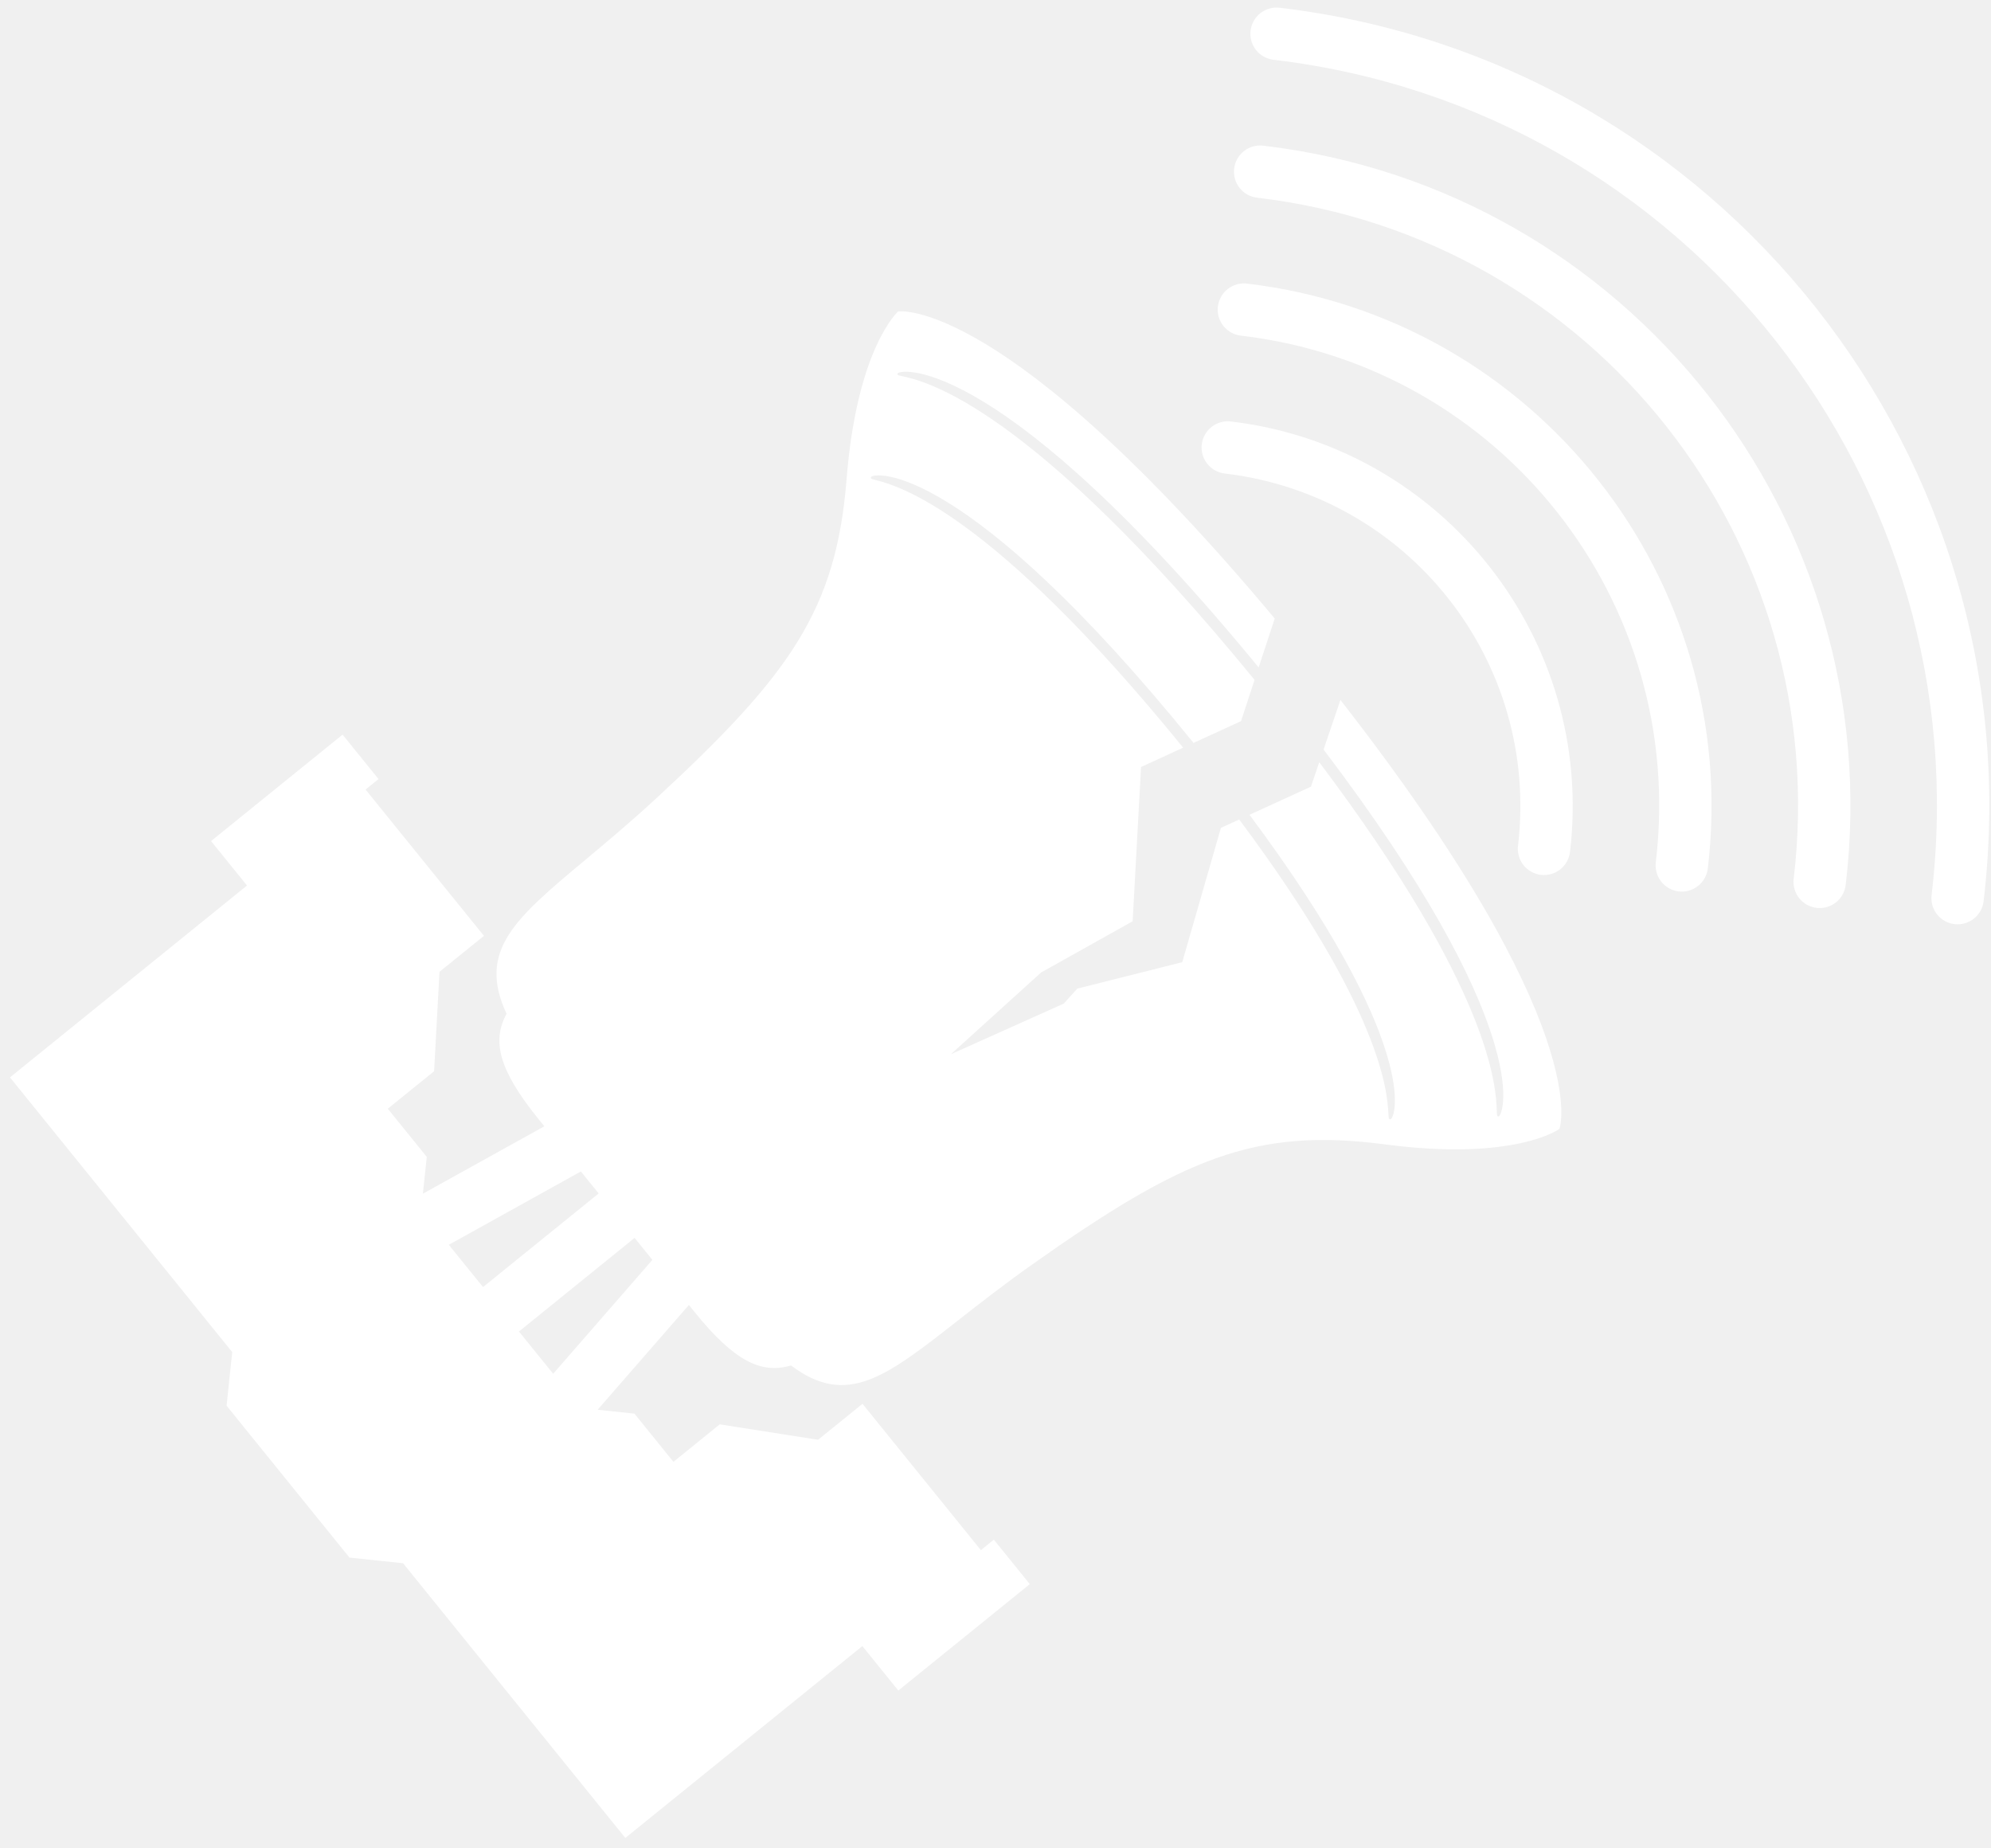
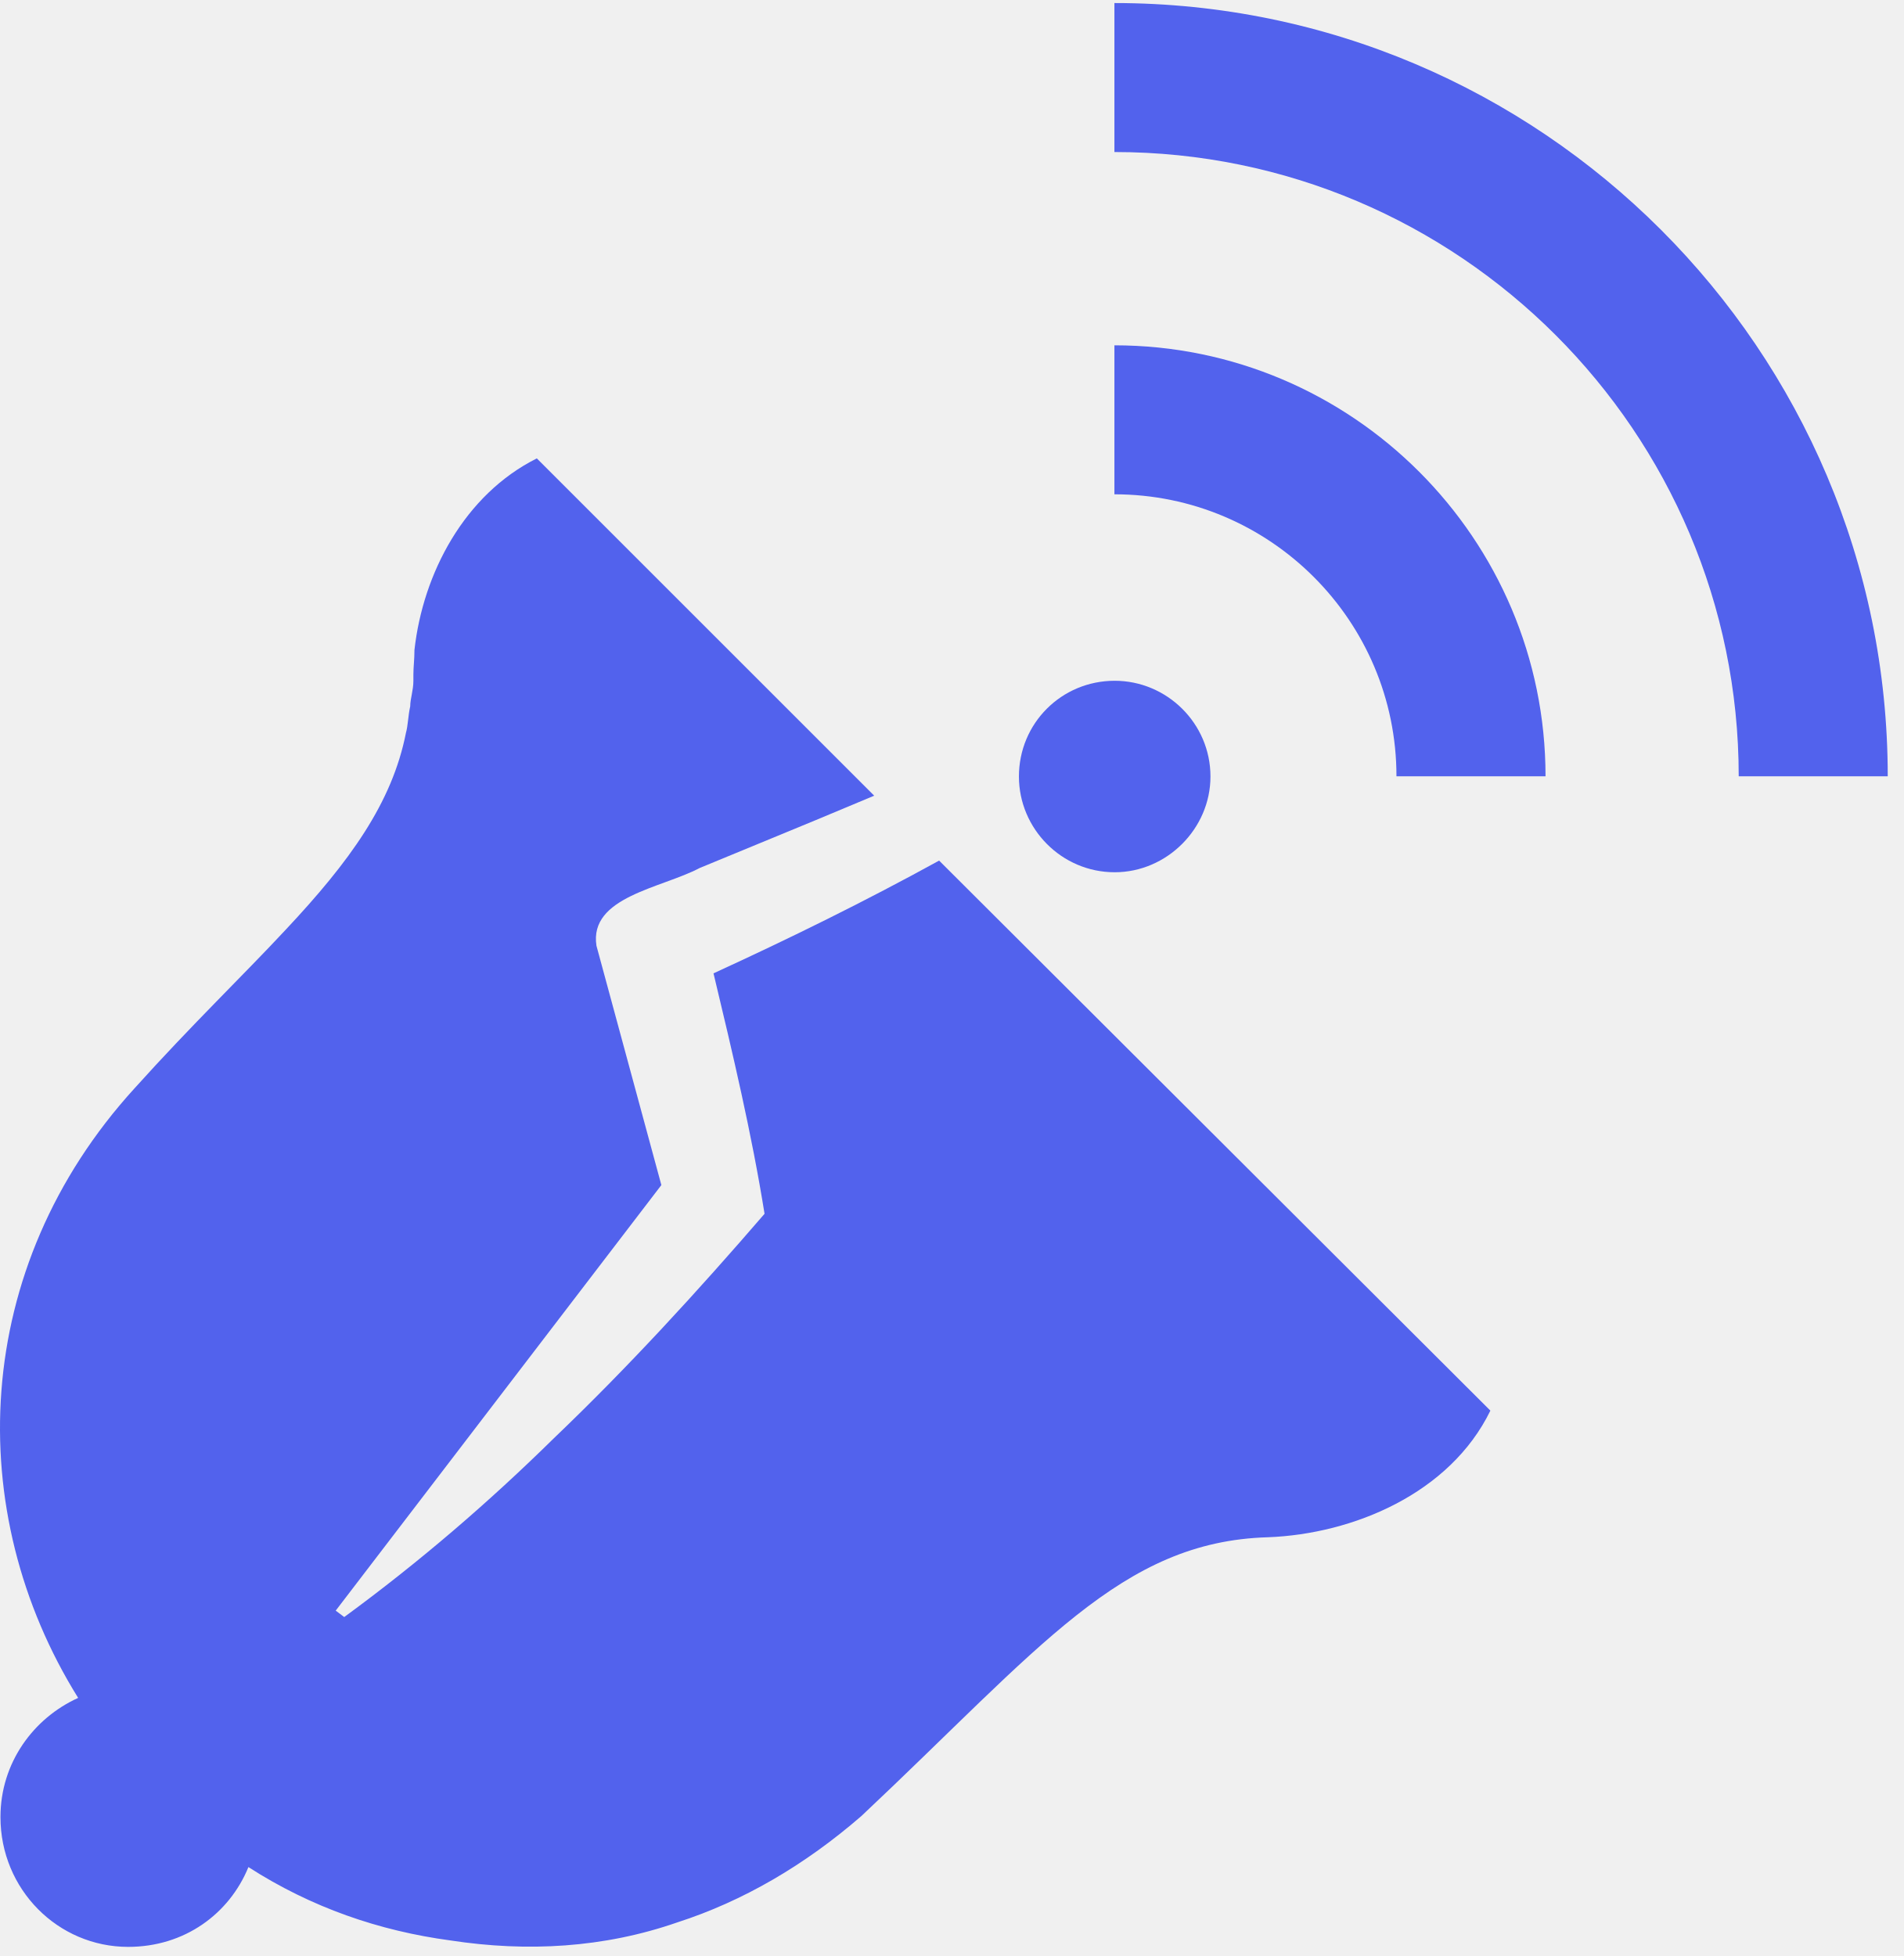
- <svg xmlns="http://www.w3.org/2000/svg" width="152" height="141" viewBox="0 0 152 141" fill="none">
-   <path fill="white" fill-rule="evenodd" clip-rule="evenodd" d="M138.689 23.559C128.966 11.221 114.54 2.589 97.721 0.595C97.458 0.56 97.191 0.578 96.936 0.647C96.68 0.716 96.44 0.835 96.231 0.998C96.022 1.16 95.847 1.363 95.717 1.593C95.586 1.824 95.503 2.078 95.472 2.341C95.441 2.604 95.462 2.871 95.535 3.126C95.608 3.381 95.73 3.618 95.896 3.825C96.061 4.032 96.266 4.204 96.499 4.331C96.731 4.458 96.987 4.538 97.25 4.565C128.744 8.299 151.201 36.796 147.468 68.29C147.433 68.553 147.45 68.82 147.52 69.076C147.589 69.331 147.708 69.571 147.87 69.78C148.033 69.989 148.235 70.164 148.466 70.294C148.697 70.425 148.951 70.508 149.214 70.539C149.477 70.57 149.744 70.549 149.999 70.476C150.253 70.403 150.491 70.281 150.698 70.115C150.905 69.95 151.077 69.745 151.204 69.512C151.331 69.28 151.41 69.025 151.438 68.761C153.432 51.941 148.412 35.897 138.689 23.559ZM26.152 56.075L16.113 64.198L18.858 67.591L0.761 82.235L17.729 103.204L17.297 107.296L26.679 118.889L30.771 119.32L47.739 140.288L65.836 125.644L68.581 129.037L78.619 120.914L75.873 117.52L74.884 118.321L65.846 107.151L62.453 109.897L54.947 108.719L51.412 111.579L48.437 107.903L45.625 107.606L52.592 99.608L53.057 100.182C56.077 103.914 58.13 104.894 60.389 104.223C64.649 107.44 67.638 105.098 73.169 100.764L73.169 100.764C74.789 99.495 76.626 98.055 78.777 96.534C90.237 88.43 95.788 86.043 105.737 87.35C115.689 88.658 119.056 86.166 119.056 86.166C119.056 86.166 121.87 78.487 102.333 53.426L101.046 57.21C117.053 78.309 114.871 85.057 114.404 85.224L114.326 85.195C114.283 85.17 114.278 85.034 114.269 84.774C114.207 83.041 113.951 75.758 100.717 58.178L100.081 60.047L95.392 62.192C108.424 79.671 106.596 85.317 106.146 85.441L106.067 85.412C106.018 85.386 106.01 85.248 105.995 84.982C105.901 83.389 105.536 77.186 94.606 62.551L93.206 63.191C93.2 63.191 93.204 63.2 93.21 63.206L93.204 63.208L90.257 73.443L82.245 75.46L81.21 76.605L72.592 80.47L79.483 74.228L86.47 70.32L87.112 58.544L90.327 57.069C75.553 38.898 68.484 37.065 66.861 36.644C66.629 36.584 66.508 36.553 66.493 36.506L66.479 36.425C66.711 36.003 73.671 35.194 91.119 56.706L94.744 55.044L95.778 51.895C78.57 30.844 70.592 29.09 68.884 28.714C68.661 28.665 68.544 28.64 68.529 28.598L68.515 28.514C68.785 28.087 76.577 27.196 96.09 50.944L97.317 47.211C76.665 22.514 68.567 23.772 68.567 23.772C68.567 23.772 65.429 26.546 64.634 36.551C63.837 46.554 60.343 51.485 50.029 61.002C48.093 62.787 46.302 64.283 44.724 65.601C39.329 70.108 36.414 72.543 38.673 77.382C37.544 79.45 38.074 81.663 41.094 85.395L41.559 85.968L32.285 91.114L32.581 88.304L29.606 84.628L33.141 81.767L33.553 74.179L36.946 71.433L27.909 60.265L28.898 59.465L26.153 56.074L26.152 56.075ZM49.805 96.164L42.23 104.859L39.619 101.632L48.448 94.487L49.321 95.566L49.805 96.164ZM44.83 90.016L45.704 91.096L36.875 98.24L34.264 95.014L44.346 89.416L44.83 90.016ZM96.472 11.123C110.383 12.768 122.319 19.911 130.364 30.12C138.409 40.328 142.562 53.603 140.91 67.513C140.883 67.778 140.804 68.034 140.677 68.267C140.55 68.5 140.378 68.705 140.171 68.871C139.964 69.037 139.726 69.16 139.471 69.233C139.215 69.306 138.948 69.327 138.685 69.296C138.421 69.265 138.167 69.181 137.936 69.05C137.705 68.92 137.502 68.744 137.34 68.535C137.177 68.325 137.058 68.085 136.99 67.828C136.921 67.572 136.904 67.305 136.94 67.042C139.99 41.368 121.678 18.13 96.002 15.093C95.739 15.066 95.482 14.987 95.249 14.861C95.016 14.734 94.811 14.562 94.644 14.355C94.478 14.148 94.355 13.91 94.282 13.655C94.209 13.4 94.188 13.133 94.219 12.869C94.25 12.606 94.333 12.351 94.464 12.12C94.594 11.889 94.77 11.686 94.979 11.524C95.189 11.361 95.429 11.242 95.685 11.173C95.942 11.104 96.209 11.087 96.472 11.123ZM122.038 36.681C115.673 28.603 106.229 22.952 95.224 21.651C94.961 21.616 94.695 21.634 94.439 21.704C94.184 21.773 93.945 21.892 93.736 22.055C93.527 22.218 93.352 22.42 93.222 22.651C93.092 22.881 93.009 23.135 92.978 23.398C92.947 23.661 92.968 23.928 93.041 24.182C93.114 24.437 93.236 24.674 93.401 24.881C93.567 25.088 93.772 25.26 94.004 25.387C94.236 25.514 94.491 25.594 94.755 25.621C114.619 27.969 128.773 45.931 126.412 65.794C126.377 66.056 126.395 66.323 126.464 66.578C126.533 66.834 126.653 67.073 126.815 67.282C126.977 67.491 127.18 67.666 127.41 67.796C127.641 67.927 127.895 68.01 128.158 68.041C128.421 68.072 128.687 68.051 128.942 67.978C129.196 67.906 129.434 67.784 129.641 67.618C129.848 67.453 130.02 67.249 130.147 67.016C130.274 66.784 130.354 66.529 130.382 66.266C131.69 55.261 128.403 44.758 122.038 36.681ZM93.985 32.173C102.077 33.136 109.024 37.299 113.709 43.244C118.394 49.19 120.818 56.917 119.862 65.01C119.833 65.272 119.753 65.526 119.625 65.757C119.498 65.988 119.326 66.192 119.119 66.356C118.913 66.52 118.676 66.642 118.422 66.714C118.168 66.787 117.902 66.808 117.64 66.777C117.378 66.746 117.125 66.663 116.895 66.534C116.665 66.405 116.463 66.231 116.3 66.023C116.137 65.816 116.018 65.578 115.947 65.323C115.877 65.069 115.858 64.803 115.891 64.541C117.549 50.502 107.55 37.814 93.513 36.143C93.25 36.114 92.996 36.033 92.765 35.905C92.534 35.778 92.331 35.605 92.167 35.399C92.003 35.192 91.881 34.955 91.809 34.701C91.737 34.447 91.716 34.181 91.748 33.919C91.779 33.657 91.862 33.404 91.991 33.174C92.121 32.944 92.294 32.742 92.502 32.58C92.711 32.417 92.949 32.298 93.203 32.228C93.458 32.158 93.724 32.139 93.985 32.173Z" />
+ <svg xmlns="http://www.w3.org/2000/svg" width="215" zoomAndPan="magnify" viewBox="0 0 161.25 165.75" height="221" preserveAspectRatio="xMidYMid meet" version="1.0">
+   <defs>
+     <clipPath id="1273d567f8">
+       <path d="M 94 0.258 L 160 0.258 L 160 66 L 94 66 Z M 94 0.258 " clip-rule="nonzero" />
+     </clipPath>
+   </defs>
+   <g clip-path="url(#1273d567f8)">
+     <path fill="#5262ed" d="M 94.414 0.258 L 94.414 12.883 C 123.574 12.883 147.305 36.613 147.305 65.781 L 159.93 65.781 C 159.93 29.652 130.539 0.258 94.414 0.258 Z M 94.414 0.258 " fill-opacity="1" fill-rule="nonzero" />
+   </g>
+   <path fill="#5262ed" d="M 94.414 29.262 L 94.414 41.887 C 107.594 41.887 118.309 52.605 118.309 65.781 L 130.938 65.781 C 130.938 45.648 114.551 29.262 94.414 29.262 Z M 94.414 29.262 " fill-opacity="1" fill-rule="nonzero" />
+   <path fill="#5262ed" d="M 94.438 57.688 C 89.93 57.688 86.324 61.293 86.324 65.801 C 86.324 70.219 89.93 73.914 94.438 73.914 C 98.855 73.914 102.551 70.219 102.551 65.801 C 102.551 61.293 98.855 57.688 94.438 57.688 Z M 94.438 57.688 " fill-opacity="1" fill-rule="nonzero" />
+   <path fill="#5262ed" d="M 57.383 162.902 C 62.973 161.098 68.199 158.035 72.98 153.887 C 88.125 139.641 94.977 130.625 107.418 130.266 C 114.633 129.992 122.836 126.566 126.266 119.535 L 79.562 72.926 C 73.34 76.352 66.938 79.504 60.449 82.48 C 62.07 89.242 63.691 96.094 64.773 102.855 C 59.094 109.438 53.234 115.84 46.922 121.879 C 41.422 127.289 35.562 132.34 29.164 137.027 L 28.441 136.484 L 56.031 100.422 L 50.531 80.137 C 49.898 75.988 56.031 75.27 59.273 73.555 L 69.102 69.5 L 74.062 67.426 L 45.48 38.844 C 39.352 41.91 35.836 48.582 35.113 55.074 C 35.113 55.883 35.023 56.516 35.023 57.148 L 35.023 57.688 C 35.023 58.5 34.754 59.219 34.754 59.852 C 34.57 60.664 34.57 61.473 34.391 62.105 C 33.219 68.055 29.613 73.016 24.203 78.785 C 20.598 82.66 16.27 86.809 11.402 92.219 C -2.484 107.453 -3.203 128.102 6.621 143.879 C 2.836 145.594 0.039 149.379 0.039 153.977 C 0.039 160.109 4.91 164.977 10.859 164.977 C 15.637 164.977 19.426 162.18 21.047 158.215 C 26.367 161.641 32.137 163.625 38.18 164.434 C 44.672 165.426 51.16 165.066 57.383 162.902 Z M 57.383 162.902 " fill-opacity="1" fill-rule="nonzero" />
</svg>
